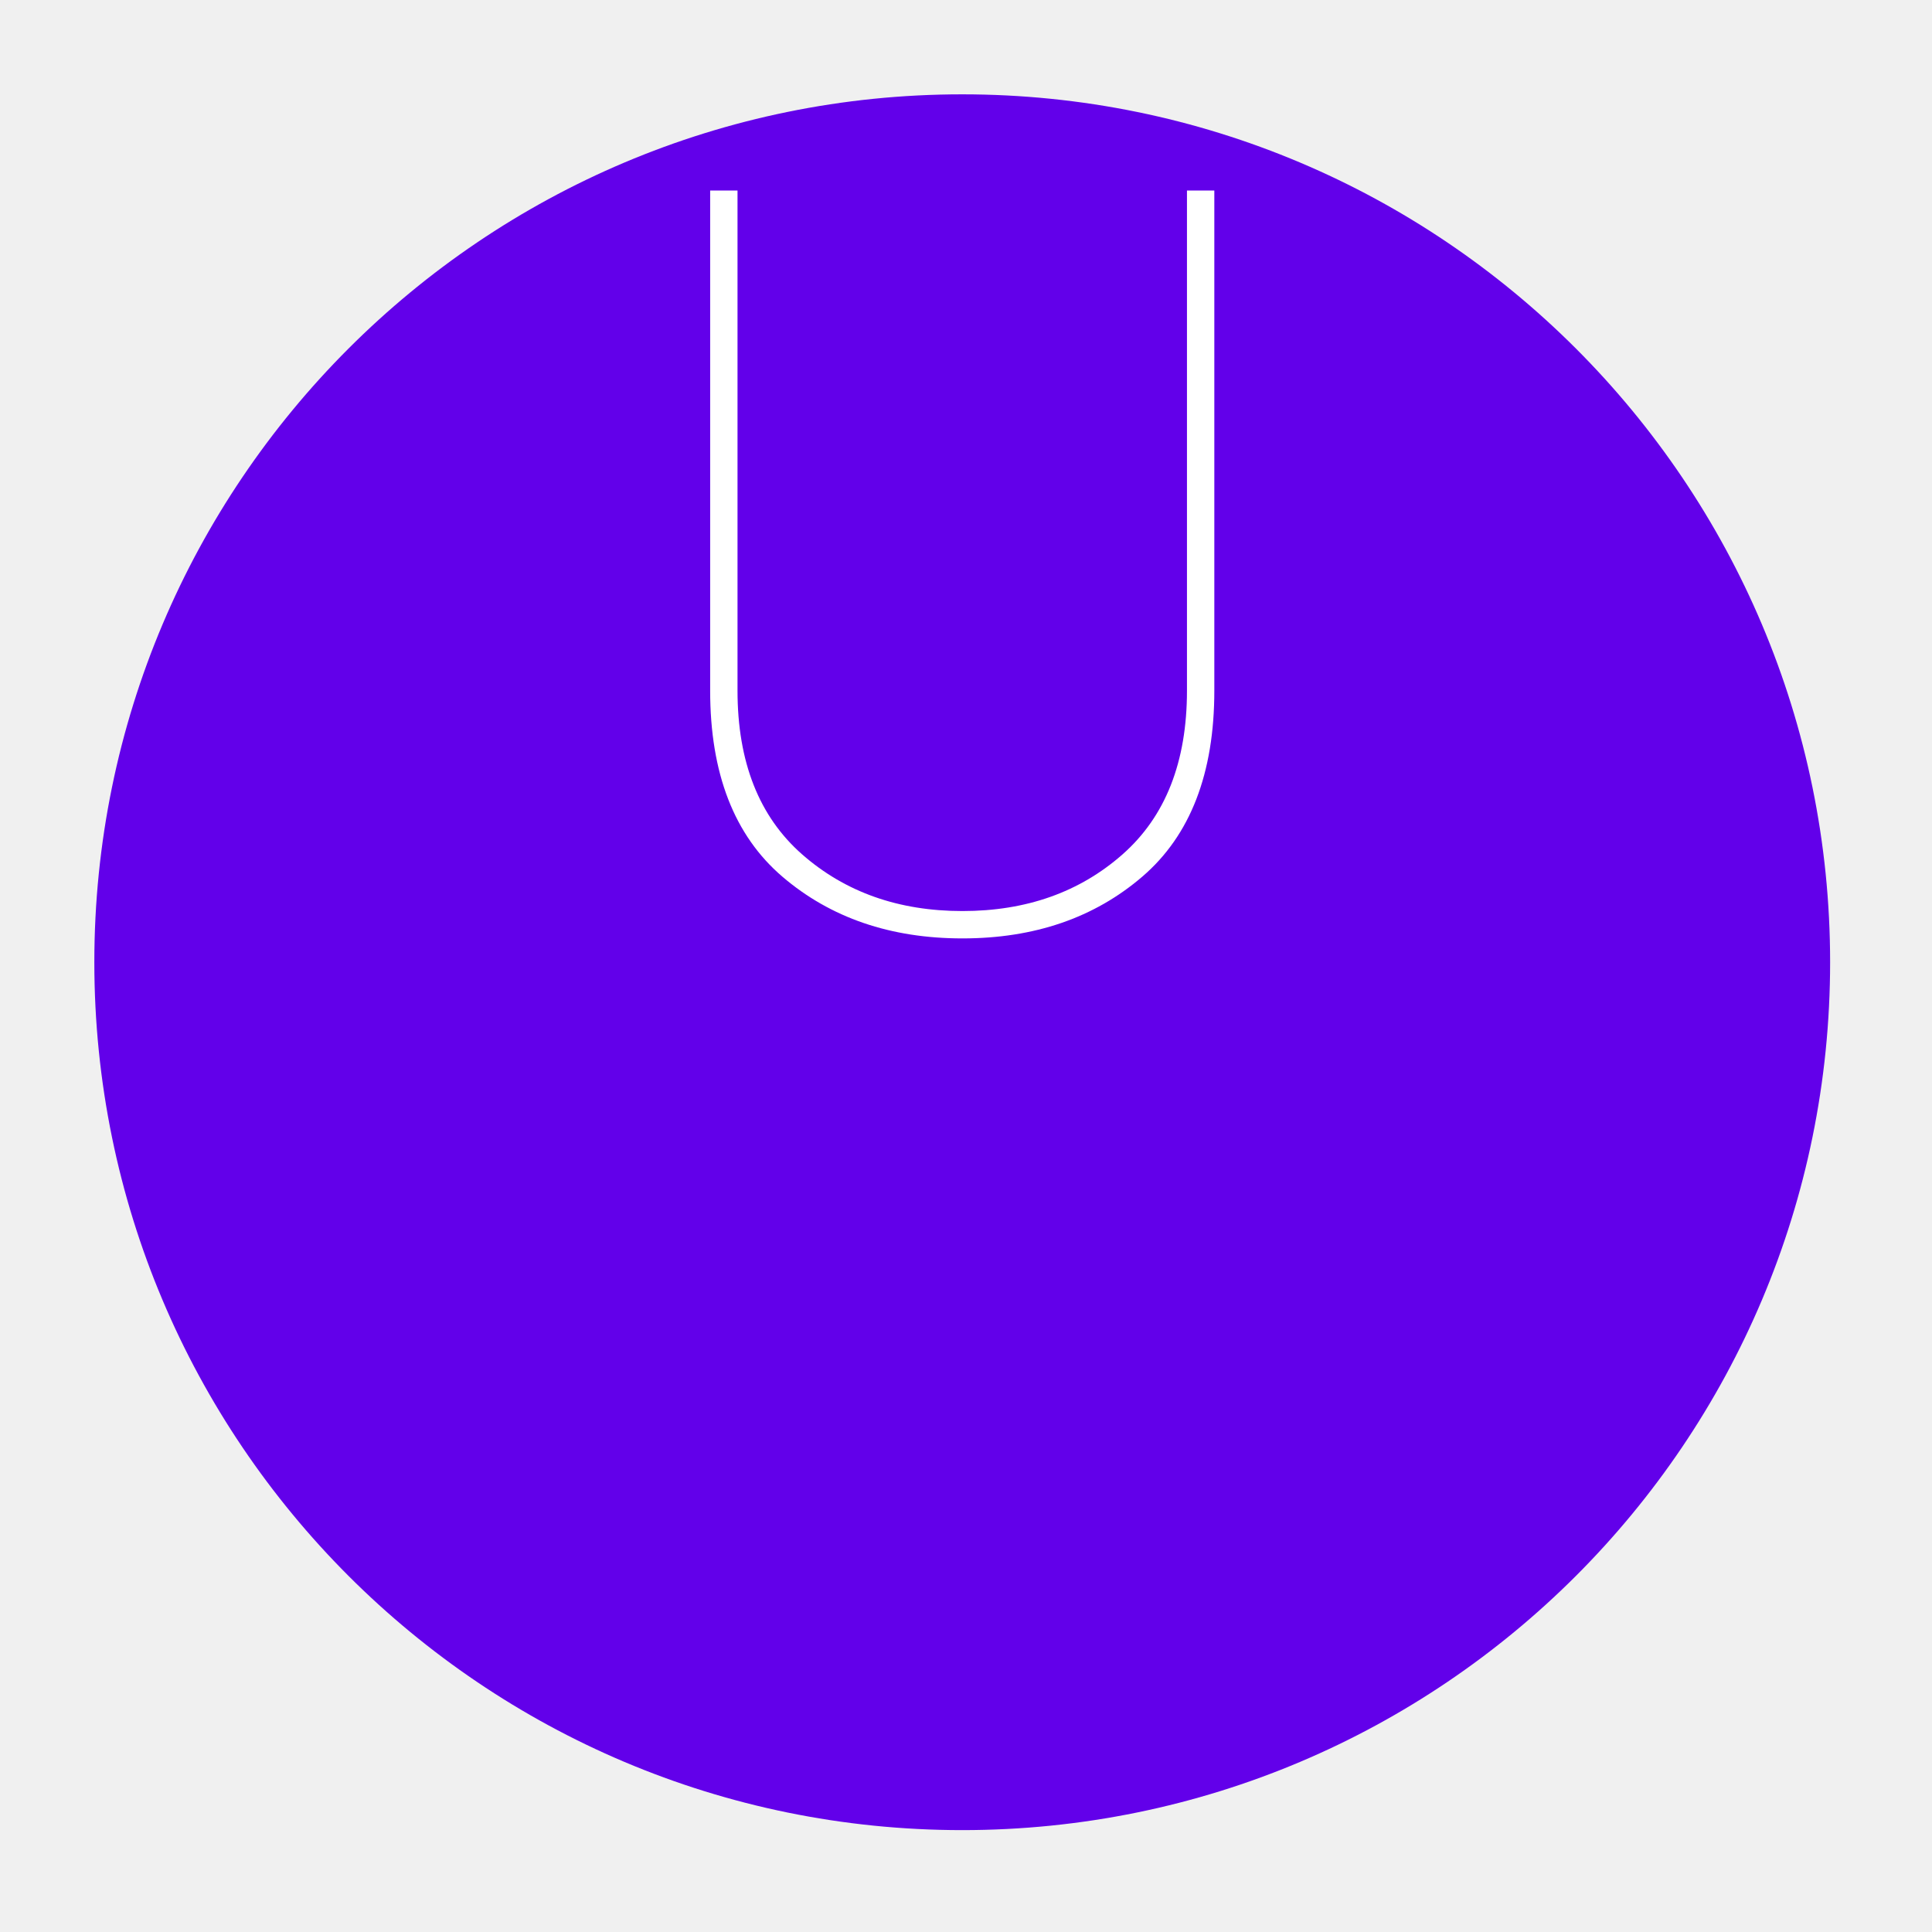
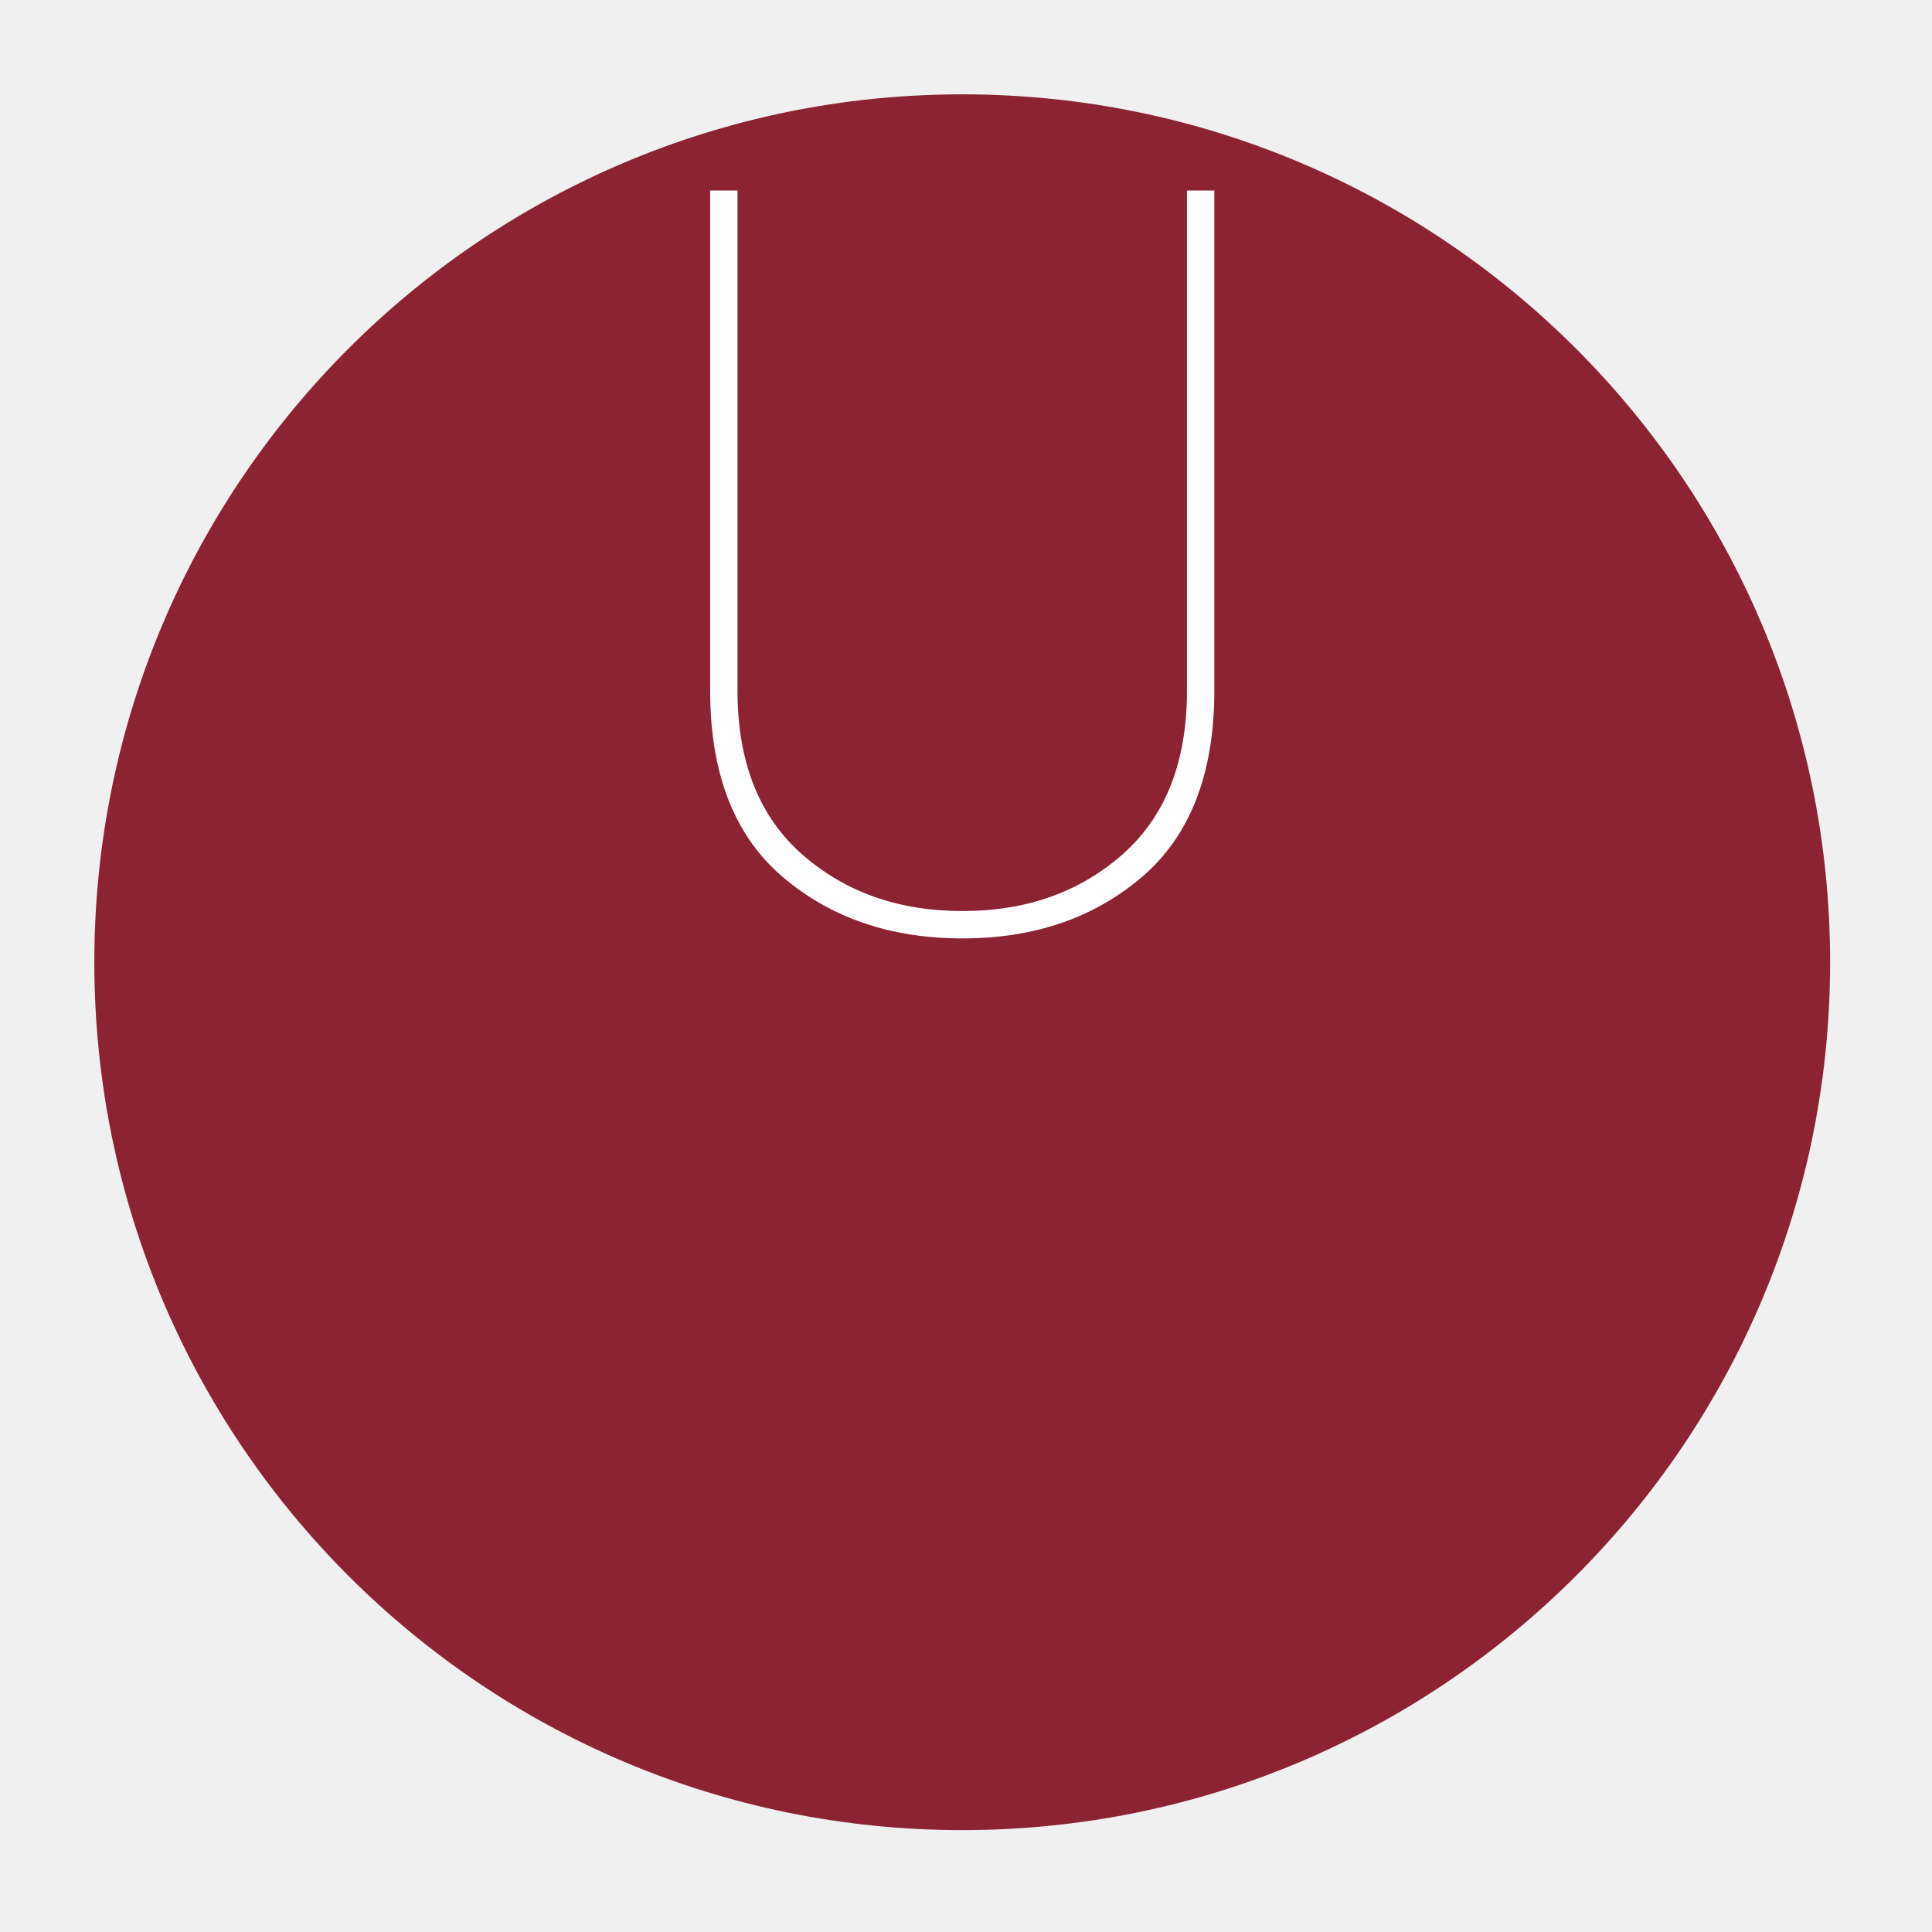
<svg xmlns="http://www.w3.org/2000/svg" width="532" height="532" viewBox="0 0 512 512">
-   <circle cx="255" cy="255" r="230" fill="#6200ea" />
+   <circle cx="255" cy="255" r="230" fill="#8c2333" />
  <text x="255" y="246" alignment-baseline="central" text-anchor="middle" fill="#fff" font-size="275" font-weight="100" font-family="Roboto">U</text>
</svg>
